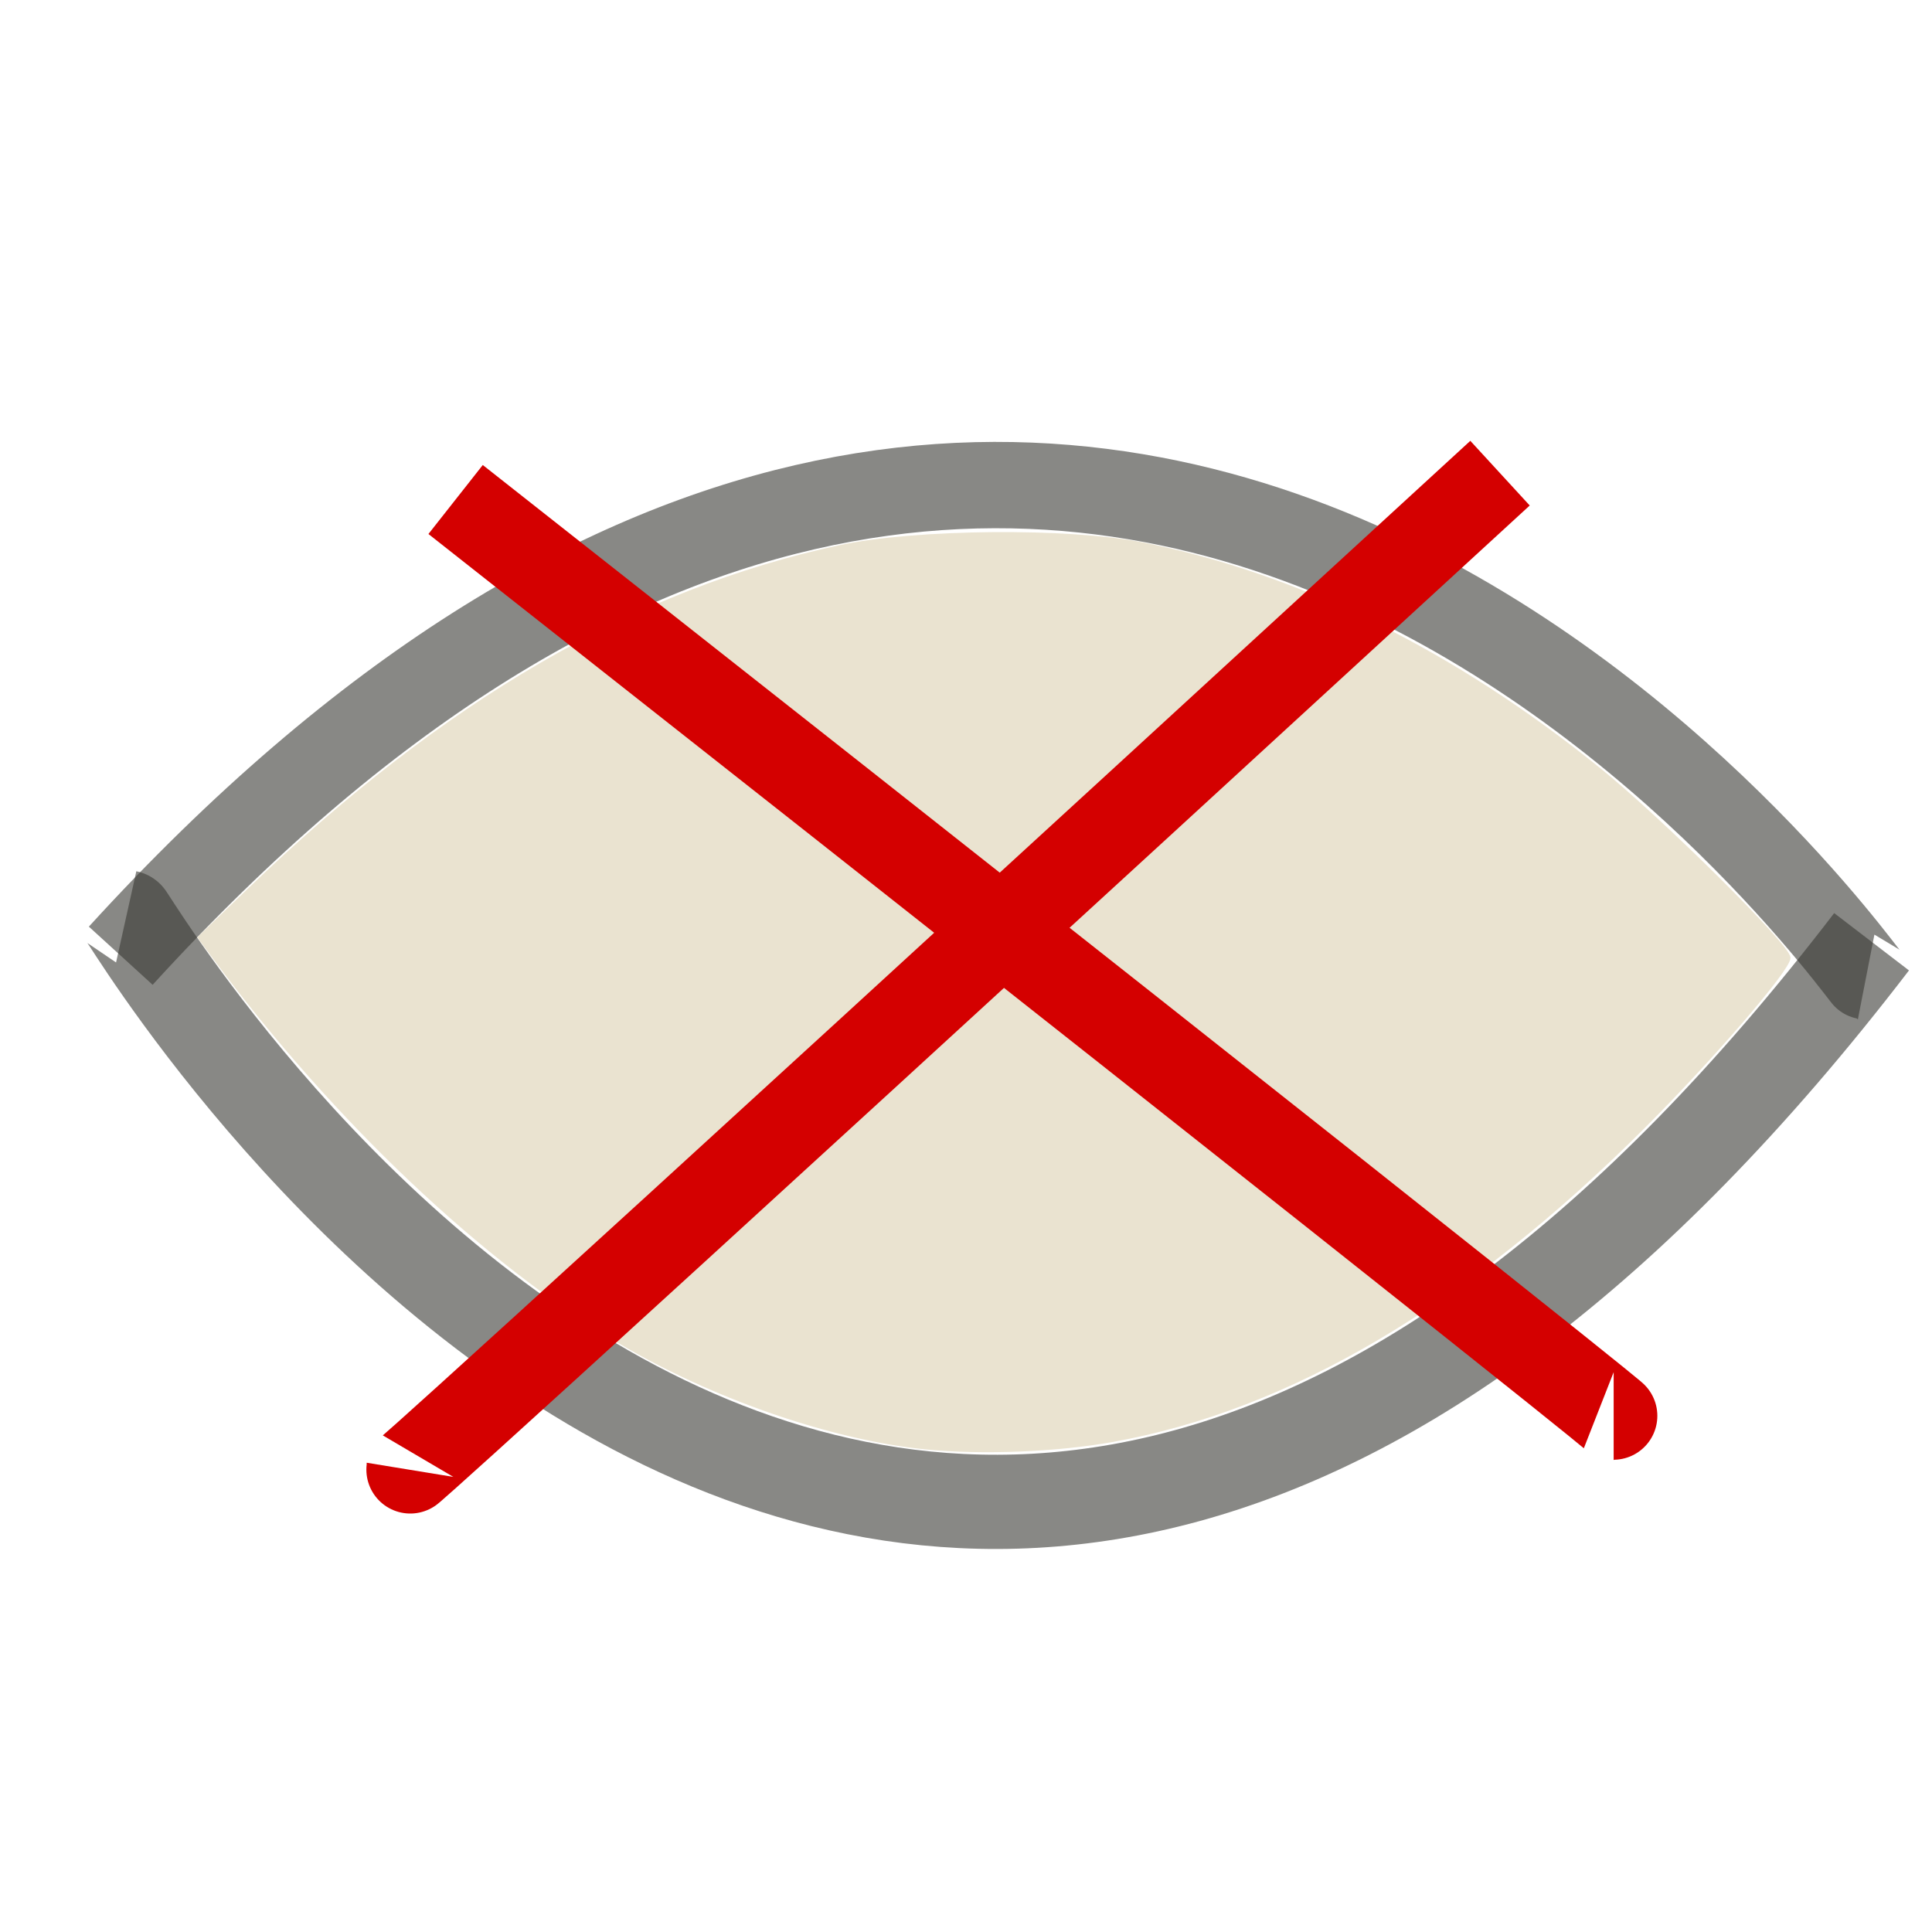
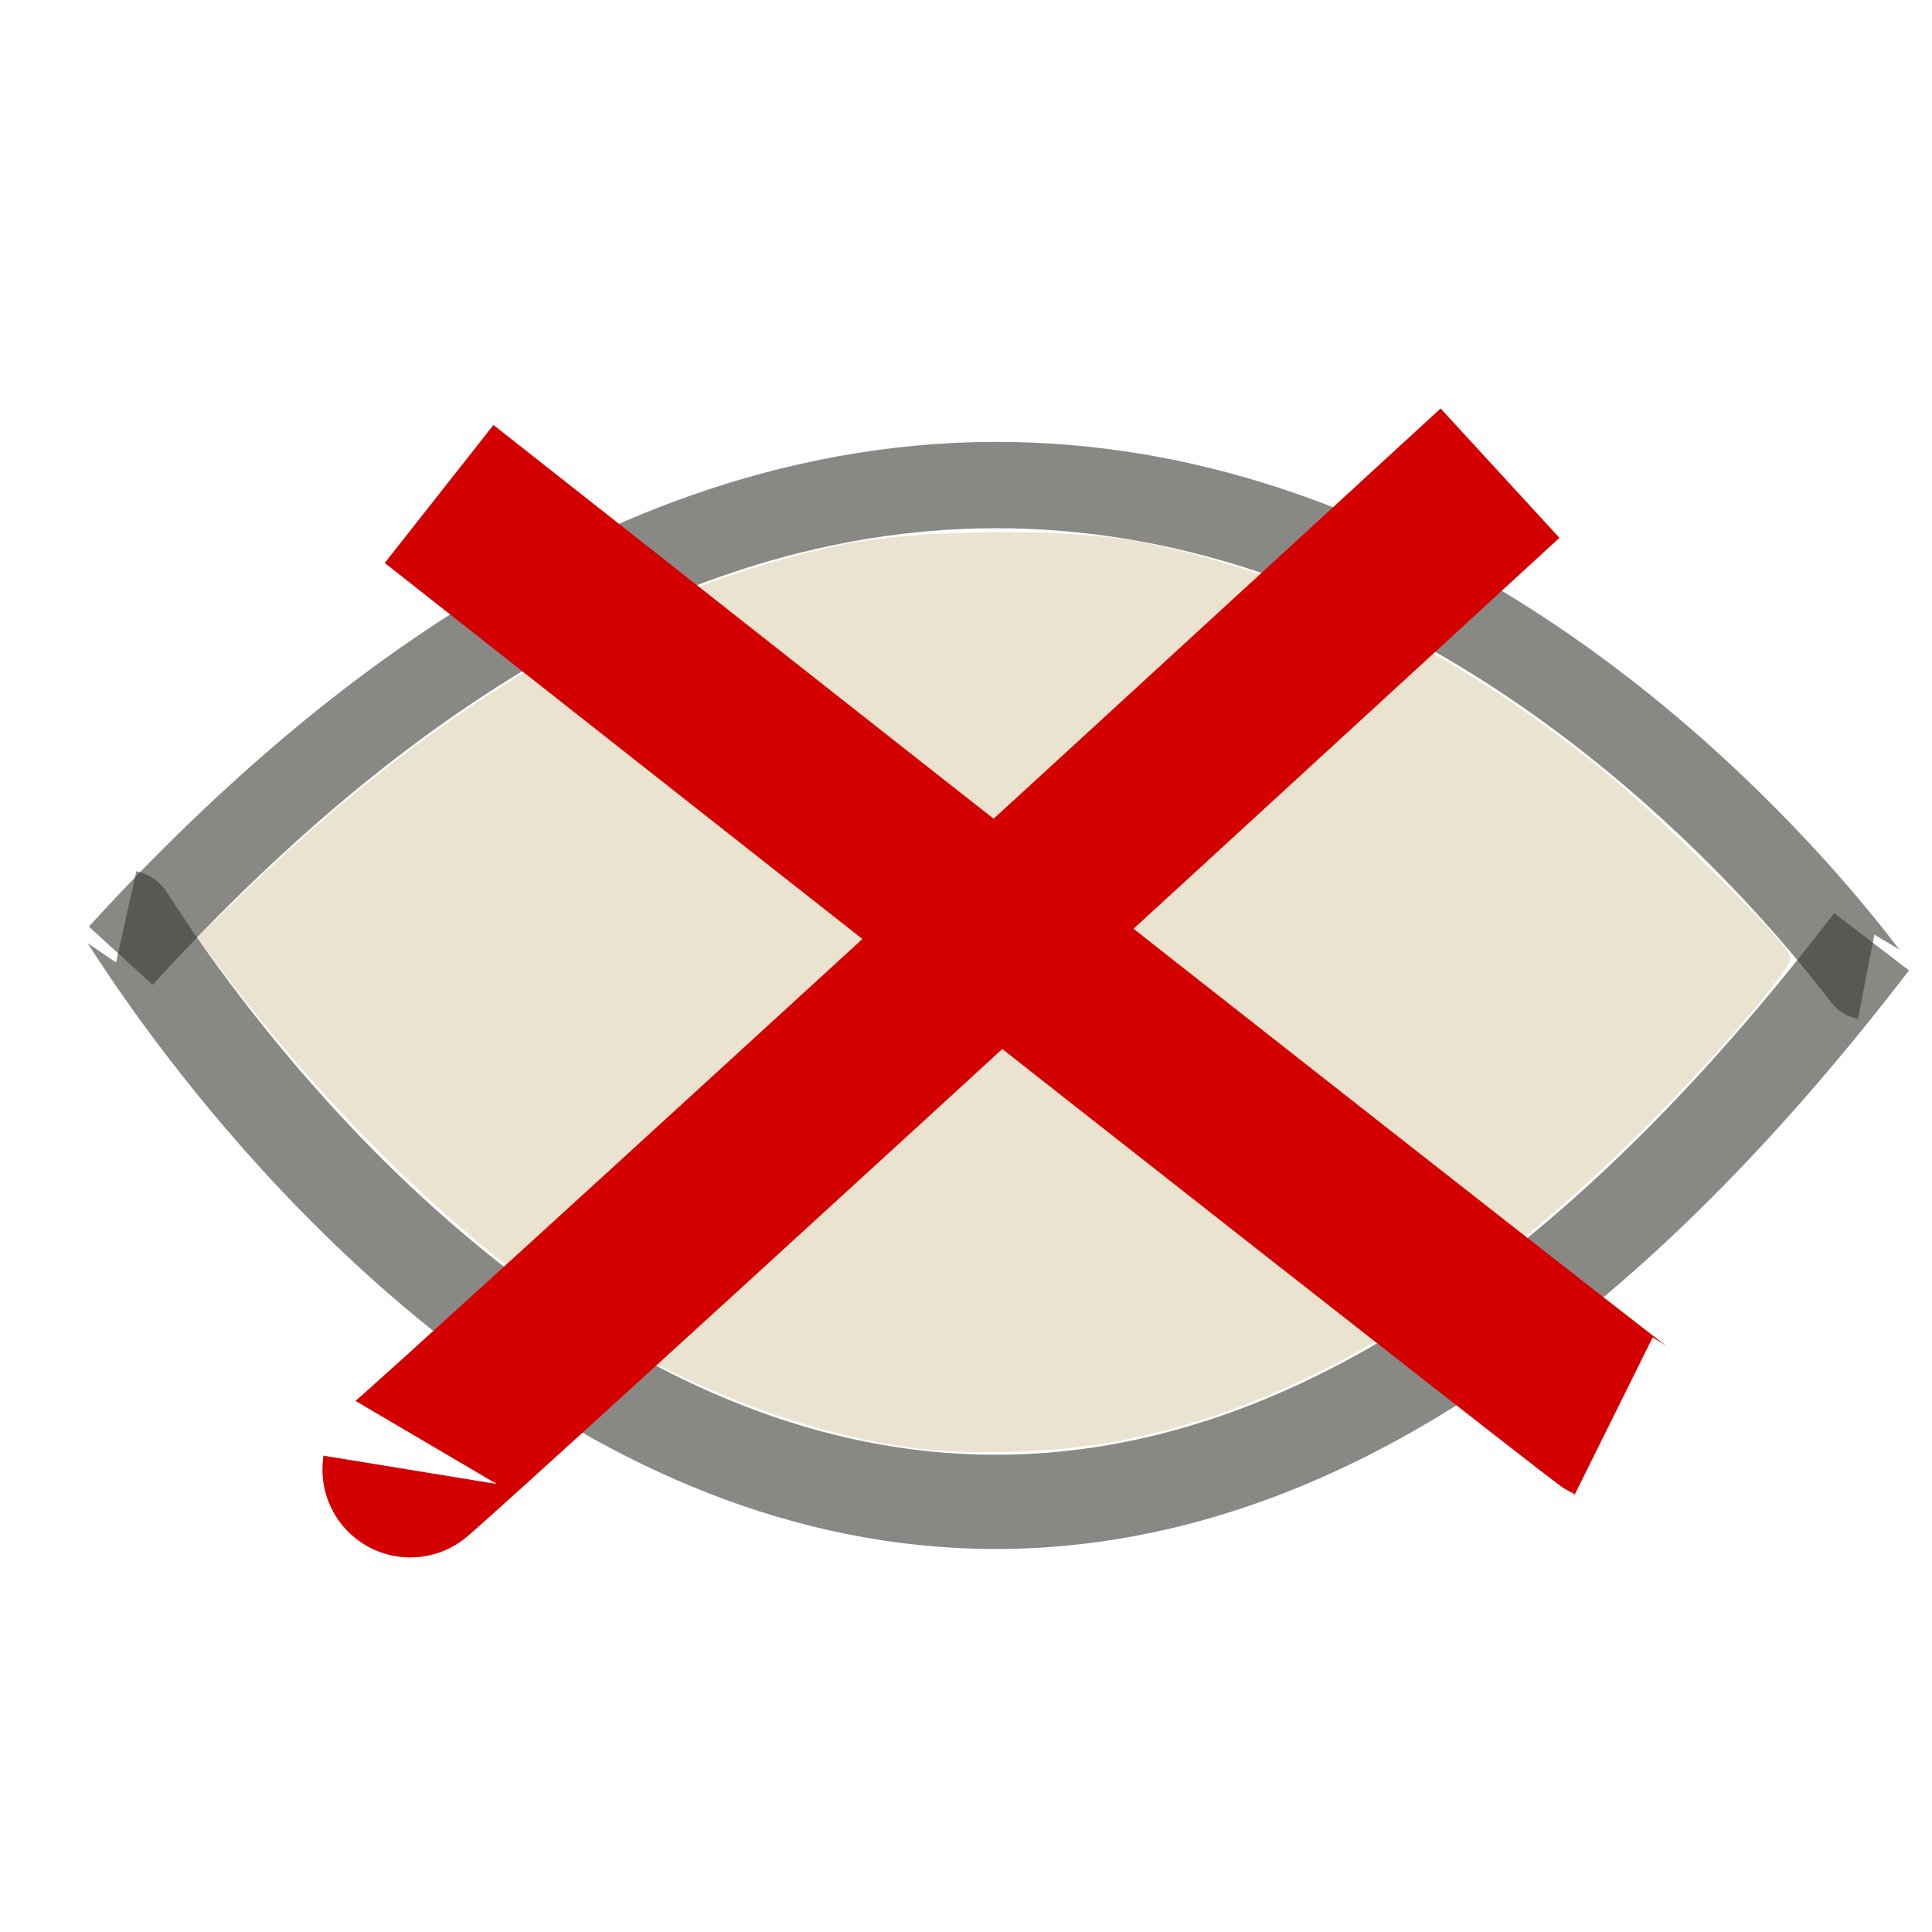
<svg xmlns="http://www.w3.org/2000/svg" version="1.0" width="22" height="22" id="svg3229">
  <defs id="defs3231" />
  <path style="fill:none;stroke:#3a3935;stroke-width:0.983px;stroke-linecap:butt;stroke-linejoin:miter;stroke-opacity:0.6" d="M 1.375,10.883 C 12.497,-1.311 21.204,11.116 21.25,11.125" id="path3920" />
  <path style="fill:none;stroke:#3a3935;stroke-width:1.073px;stroke-linecap:butt;stroke-linejoin:miter;stroke-opacity:0.6" d="M 21.312,10.724 C 10.19,25.236 1.483,10.446 1.438,10.436" id="path3920-3" />
  <path style="fill:#000000;fill-opacity:0;stroke:#858585;stroke-width:0.062;stroke-opacity:0.005" d="M 8.968,14.874 C 6.942,14.352 5.224,13.375 3.325,11.662 2.601,11.01 2.382,10.758 2.478,10.689 2.813,10.451 3.902,9.763 4.353,9.506 6.021,8.553 7.996,7.884 9.812,7.656 L 10.093,7.621 9.718,7.812 c -1.055,0.539 -1.808,1.486 -2.069,2.604 -0.15,0.642 -0.097,1.661 0.118,2.264 0.327,0.916 1.02,1.714 1.867,2.15 0.406,0.209 0.424,0.226 0.23,0.223 -0.115,-0.002 -0.519,-0.082 -0.897,-0.18 l 0,0 z" id="path4022" />
  <path style="fill:#000000;fill-opacity:0;stroke:#858585;stroke-width:0.062;stroke-opacity:0.005" d="M 8.968,14.874 C 7.381,14.465 5.962,13.76 4.521,12.665 3.609,11.971 2.359,10.798 2.445,10.716 2.544,10.623 3.894,9.766 4.353,9.505 6.028,8.551 7.949,7.9 9.812,7.654 L 10.093,7.617 9.722,7.807 C 8.925,8.215 8.317,8.827 7.94,9.6 7.387,10.734 7.439,12.279 8.066,13.348 c 0.32,0.546 1.003,1.196 1.549,1.474 0.42,0.214 0.441,0.234 0.25,0.232 -0.115,-0.002 -0.519,-0.082 -0.897,-0.18 z" id="path4024" />
  <path style="fill:#000000;fill-opacity:0;stroke:#858585;stroke-width:0.062;stroke-opacity:0.005" d="M 10.656,14.16 C 9.659,13.831 8.973,13.138 8.677,12.164 8.51,11.613 8.538,10.826 8.744,10.292 9.025,9.565 9.684,8.904 10.42,8.61 c 0.295,-0.118 0.478,-0.143 1.017,-0.143 0.763,0 1.156,0.123 1.703,0.532 1.242,0.929 1.538,2.649 0.683,3.971 -0.298,0.462 -0.663,0.768 -1.233,1.036 -0.386,0.181 -0.503,0.206 -1.059,0.22 -0.394,0.01 -0.717,-0.014 -0.875,-0.066 l 0,0 z" id="path4028" />
  <path style="fill:#eae3d0;fill-opacity:1;fill-rule:nonzero;stroke:#eae3d0;stroke-width:0.053;stroke-miterlimit:4;stroke-opacity:1;stroke-dasharray:none" d="M 10.54,16.478 C 9.479,16.373 8.111,15.899 7.057,15.272 5.515,14.355 3.815,12.745 2.457,10.914 L 2.281,10.677 2.837,10.142 C 5.062,8.001 7.245,6.732 9.565,6.234 10.424,6.049 12.17,6.034 13.016,6.204 c 1.77,0.355 3.525,1.221 5.185,2.56 0.702,0.566 2.161,2.013 2.161,2.143 0,0.126 -0.869,1.136 -1.648,1.915 -2.021,2.021 -4.034,3.21 -6.047,3.572 -0.636,0.114 -1.483,0.148 -2.127,0.084 l 0,0 z" id="path4527" />
-   <path style="fill:none;stroke:#d40000;stroke-width:1px;stroke-linecap:butt;stroke-linejoin:miter;stroke-opacity:1" d="M 5.188,5.688 C 18.438,16.125 18.375,16.125 18.375,16.125" id="path4529" />
-   <path style="fill:none;stroke:#d40000;stroke-width:1px;stroke-linecap:butt;stroke-linejoin:miter;stroke-opacity:1" d="M 17.081,5.388 C 4.659,16.798 4.669,16.737 4.669,16.737" id="path4529-0" />
+   <path style="fill:none;stroke:#d40000;stroke-width:2;stroke-linecap:butt;stroke-linejoin:miter;stroke-opacity:1;stroke-miterlimit:4;stroke-dasharray:none" d="m 5,5.625 c 13.25,10.438 13.375,10.5 13.375,10.5" id="path4529" />
+   <path style="fill:none;stroke:#d40000;stroke-width:2;stroke-linecap:butt;stroke-linejoin:miter;stroke-opacity:1;stroke-miterlimit:4;stroke-dasharray:none" d="M 17.081,5.388 C 4.659,16.798 4.669,16.737 4.669,16.737" id="path4529-0" />
</svg>
